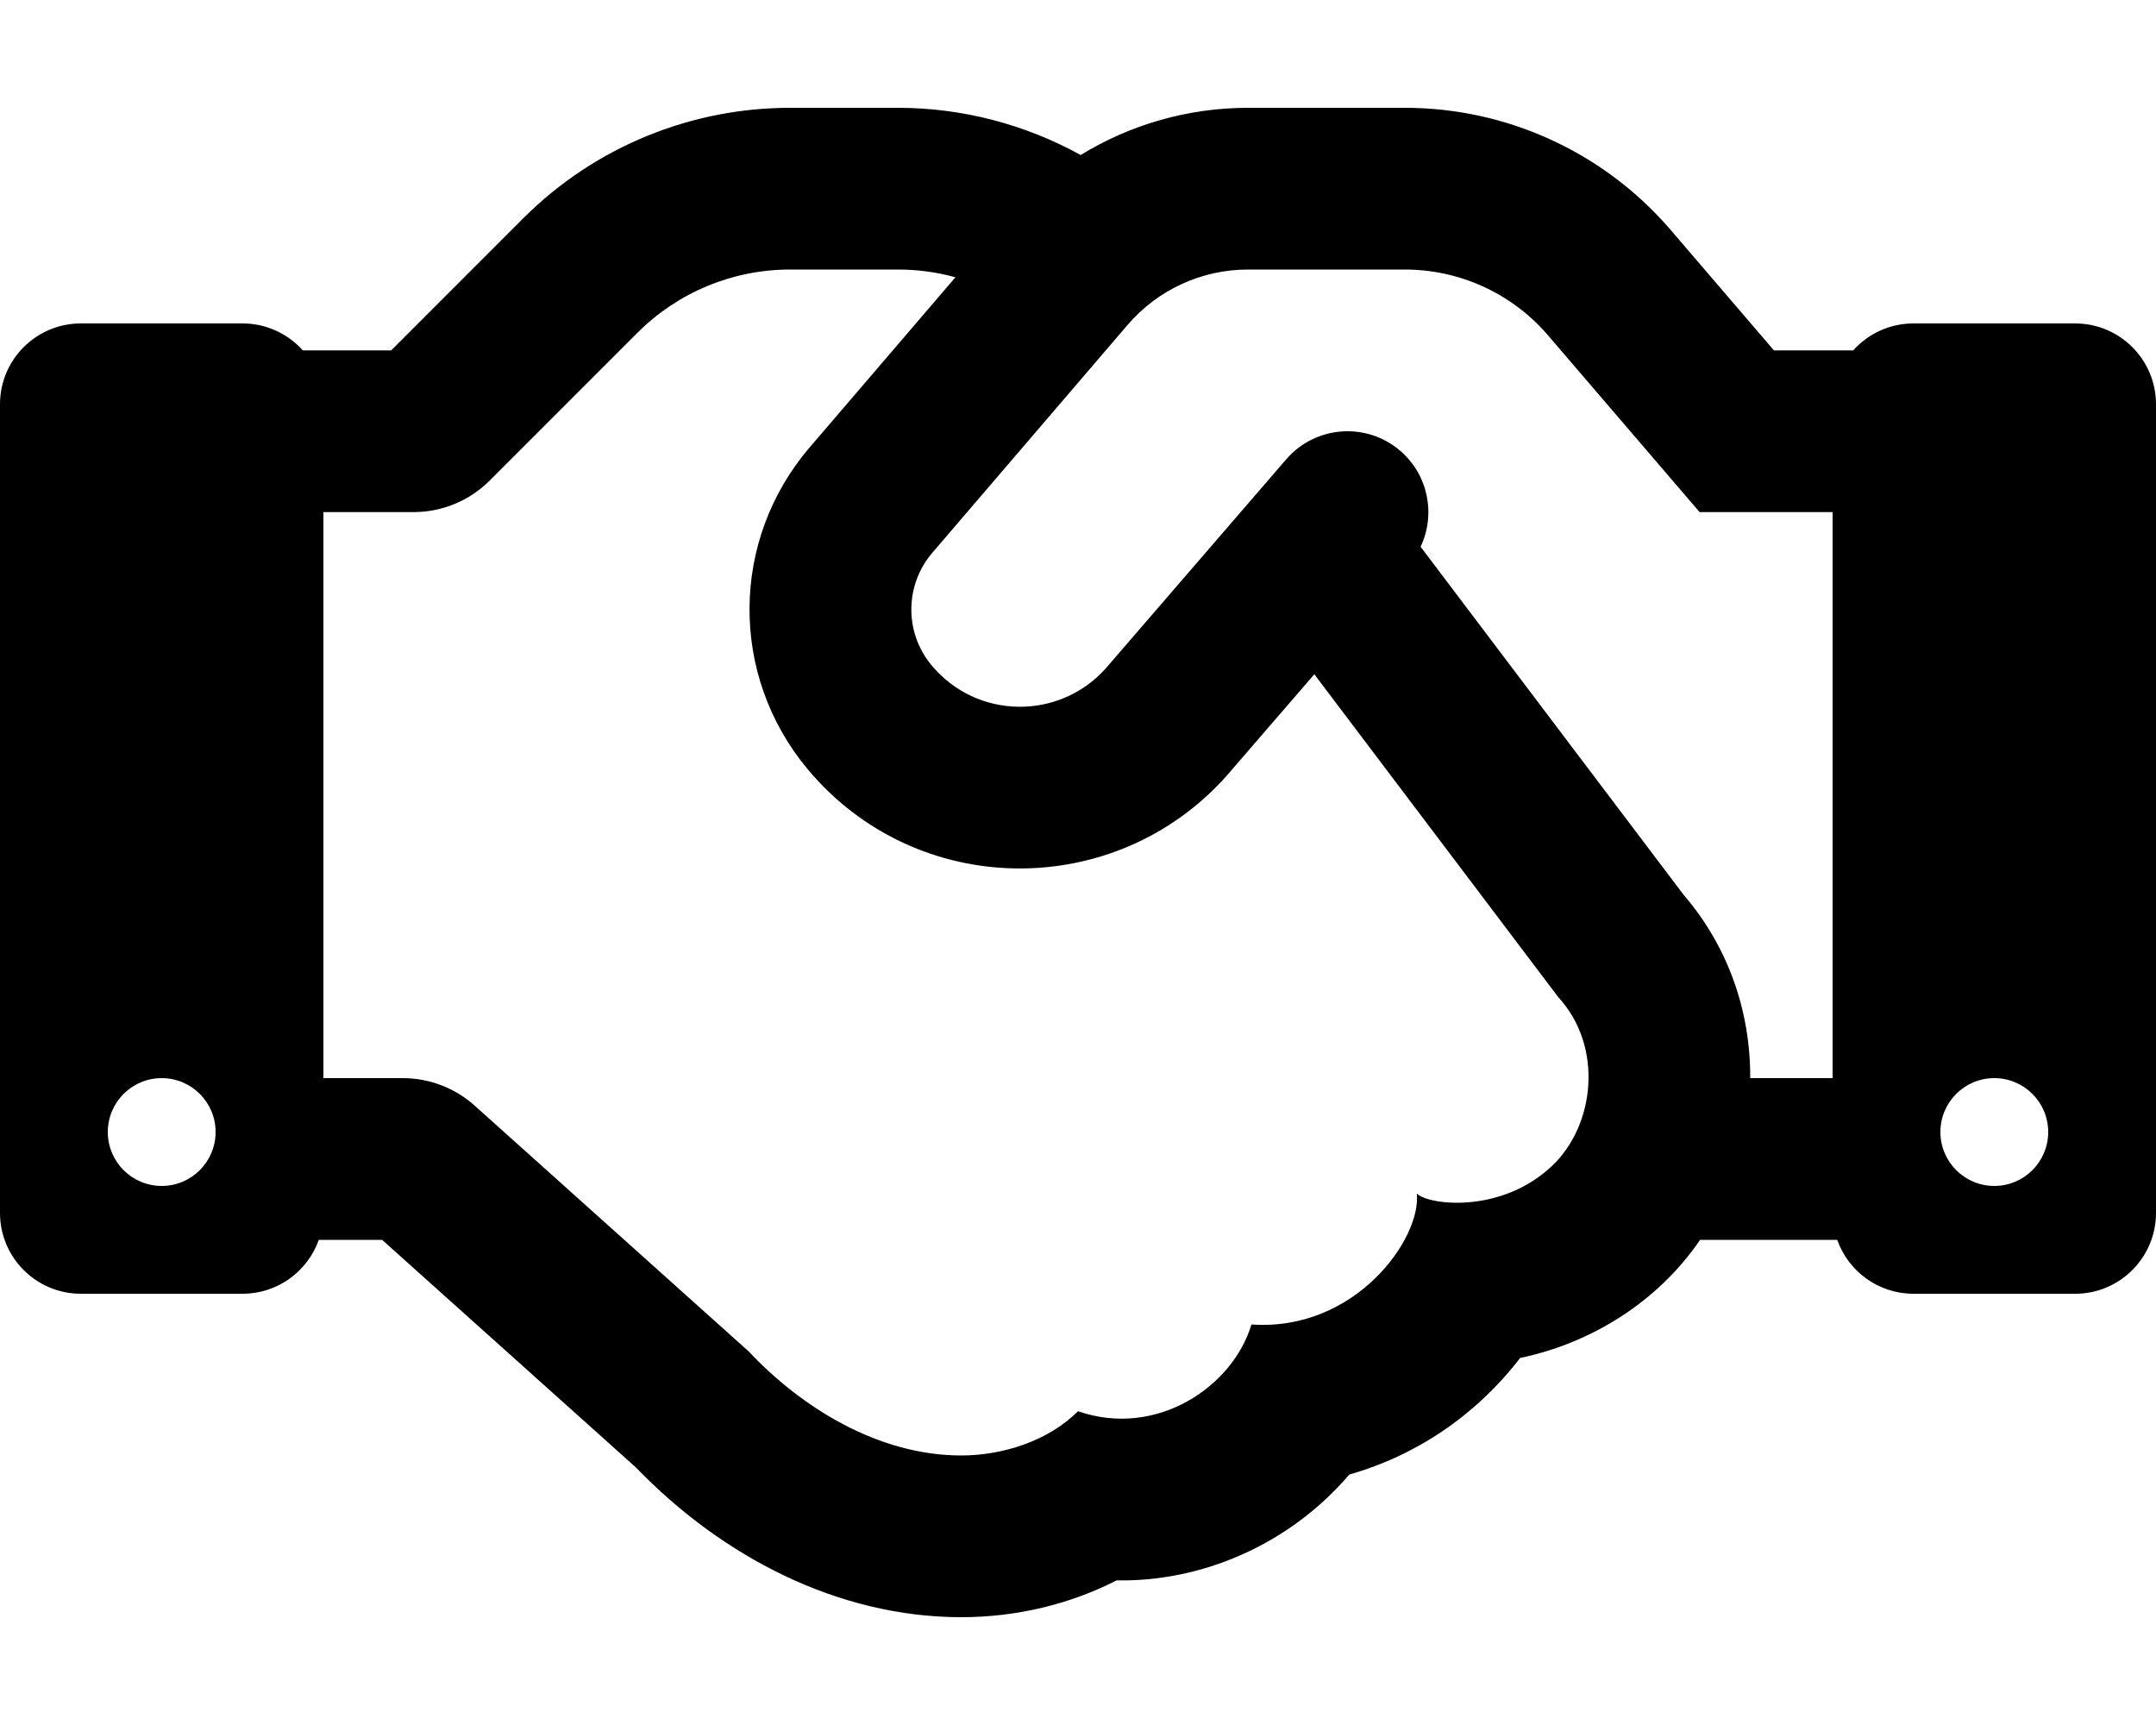
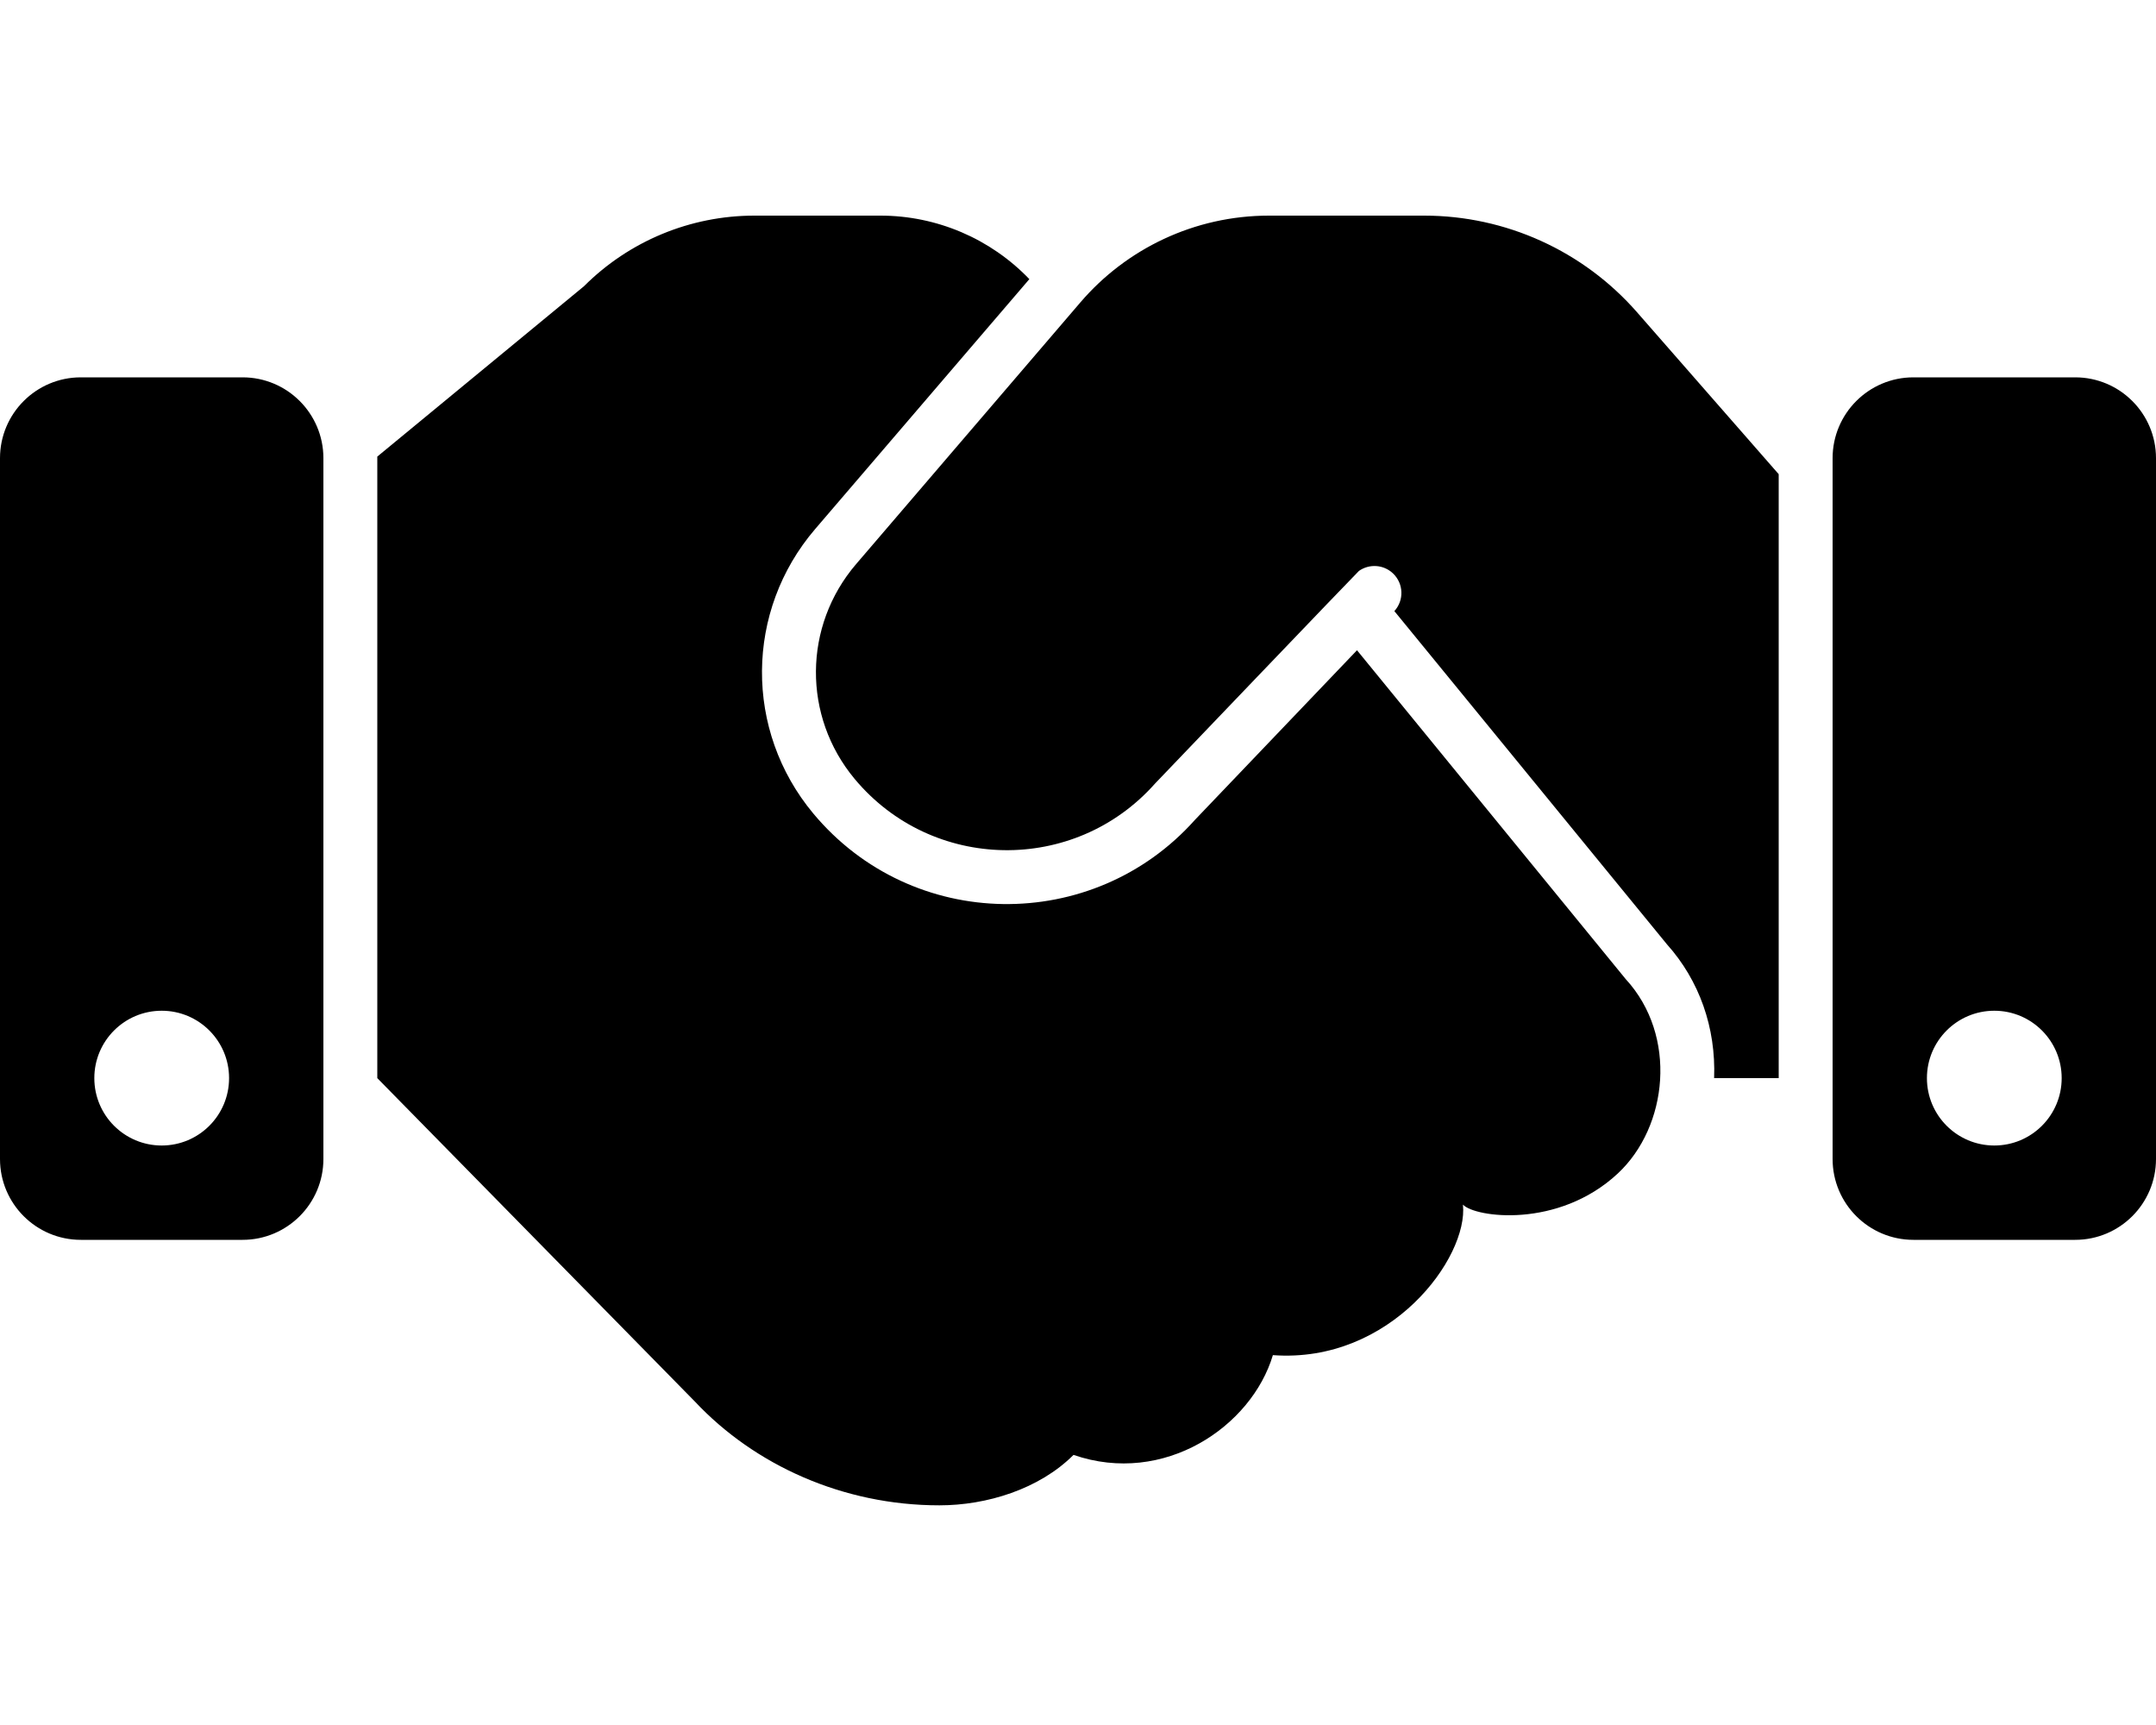
<svg xmlns="http://www.w3.org/2000/svg" viewBox="0 0 640 512">
-   <path d="M616 96h-48c-7.107 0-13.49 3.091-17.884 8H526.59l-31.13-36.3-.16-.18A103.974 103.974 0 0 0 417.03 32h-46.55c-17.75 0-34.9 4.94-49.69 14.01C304.33 36.93 285.67 32 266.62 32h-32.11c-28.903 0-57.599 11.219-79.2 32.8L116.12 104H89.884C85.49 99.091 79.107 96 72 96H24c-13.255 0-24 10.745-24 24v240c0 13.255 10.745 24 24 24h48c10.449 0 19.334-6.68 22.629-16h18.801l75.35 67.57c25.542 26.45 59.925 44.43 96.58 44.43 16.39 0 32.28-3.85 46.1-10.93 24.936.496 51.101-10.368 69.07-31.41 19.684-5.579 37.503-17.426 50.72-34.6 20.989-4.401 40.728-16.492 53.42-35.06h40.701c3.295 9.32 12.18 16 22.629 16h48c13.255 0 24-10.745 24-24V120c0-13.255-10.745-24-24-24zM48 352c-8.837 0-16-7.163-16-16s7.163-16 16-16 16 7.163 16 16-7.163 16-16 16zm412.52-5.76c-15.35 14.295-36.884 11.328-39.95 8 1.414 13.382-18.257 41.043-49.08 38.88-5.541 18.523-28.218 33.826-51.49 25.75-8.89 8.89-22.46 13.13-34.64 13.13-24.95 0-47.77-14.54-63.14-30.91l-81.3-72.91a31.976 31.976 0 0 0-21.36-8.18H96V152h26.75c8.48 0 16.62-3.37 22.62-9.37l43.88-43.88A64.004 64.004 0 0 1 234.51 80h32.11c5.8 0 11.51.79 17 2.3l-43.27 50.49c-23.56 27.48-23.84 67.62-.66 95.44 32.388 38.866 91.378 39.228 124.48 1.98l25.98-30.08L462.59 296c13.44 14.6 10.95 38.13-2.07 50.24zM544 320h-24.458c.104-20.261-6.799-39.33-19.762-54.4L421.7 162.28c4.51-9.51 2.34-21.23-6.01-28.45-10.075-8.691-25.23-7.499-33.86 2.48l-53.63 62.12c-13.828 15.41-38.223 15.145-51.64-.93a25.857 25.857 0 0 1 .23-33.47l57.92-67.58A47.09 47.09 0 0 1 370.48 80h46.55c16.11 0 31.44 6.94 42.07 19.04L504.52 152H544v168zm48 32c-8.837 0-16-7.163-16-16s7.163-16 16-16 16 7.163 16 16-7.163 16-16 16z" />
+   <path d="M72 112H24c-13.255 0-24 10.745-24 24v208c0 13.255 10.745 24 24 24h48c13.255 0 24-10.745 24-24V136c0-13.255-10.745-24-24-24zM48 340c-11.046 0-20-8.954-20-20s8.954-20 20-20 20 8.954 20 20-8.954 20-20 20zm568-228h-48c-13.255 0-24 10.745-24 24v208c0 13.255 10.745 24 24 24h48c13.255 0 24-10.745 24-24V136c0-13.255-10.745-24-24-24zm-24 228c-11.046 0-20-8.954-20-20s8.954-20 20-20 20 8.954 20 20-8.954 20-20 20zM485.94 92.67L528 140.74V320h-19.17c.56-14.96-4.38-28.98-14-39.71l-80.92-98.91c2.93-3.2 2.76-8.16-.38-11.16-2.82-2.7-7.08-2.92-10.14-.76-.42.3-60.35 62.93-60.35 62.93l-.2.21c-23.904 26.905-66.127 26.204-89.15-1.42-15.48-18.58-15.29-45.39.45-63.76l66.57-77.67C334.304 73.88 354.534 64 376.7 64h46.05a83.98 83.98 0 0 1 63.19 28.67zm-3.37 197.92c15.46 16.78 12.59 43.83-2.37 57.75-17.711 16.462-42.433 13.004-45.93 9.2 1.653 15.658-21.389 47.249-56.42 44.68-6.325 21.185-32.298 38.909-59.18 29.61-10.22 10.21-25.82 14.97-39.81 14.97-28.69 0-54.92-11.99-72.58-30.8L112 320V135.52l61.36-50.57A71.52 71.52 0 0 1 223.93 64h37.42c16.73 0 32.68 6.84 44.21 18.85l-63.57 74.16c-20.84 24.31-21.09 59.81-.59 84.42 29.375 35.247 83.007 35.853 113.31 1.92L402.82 193l79.75 97.59z" />
</svg>
